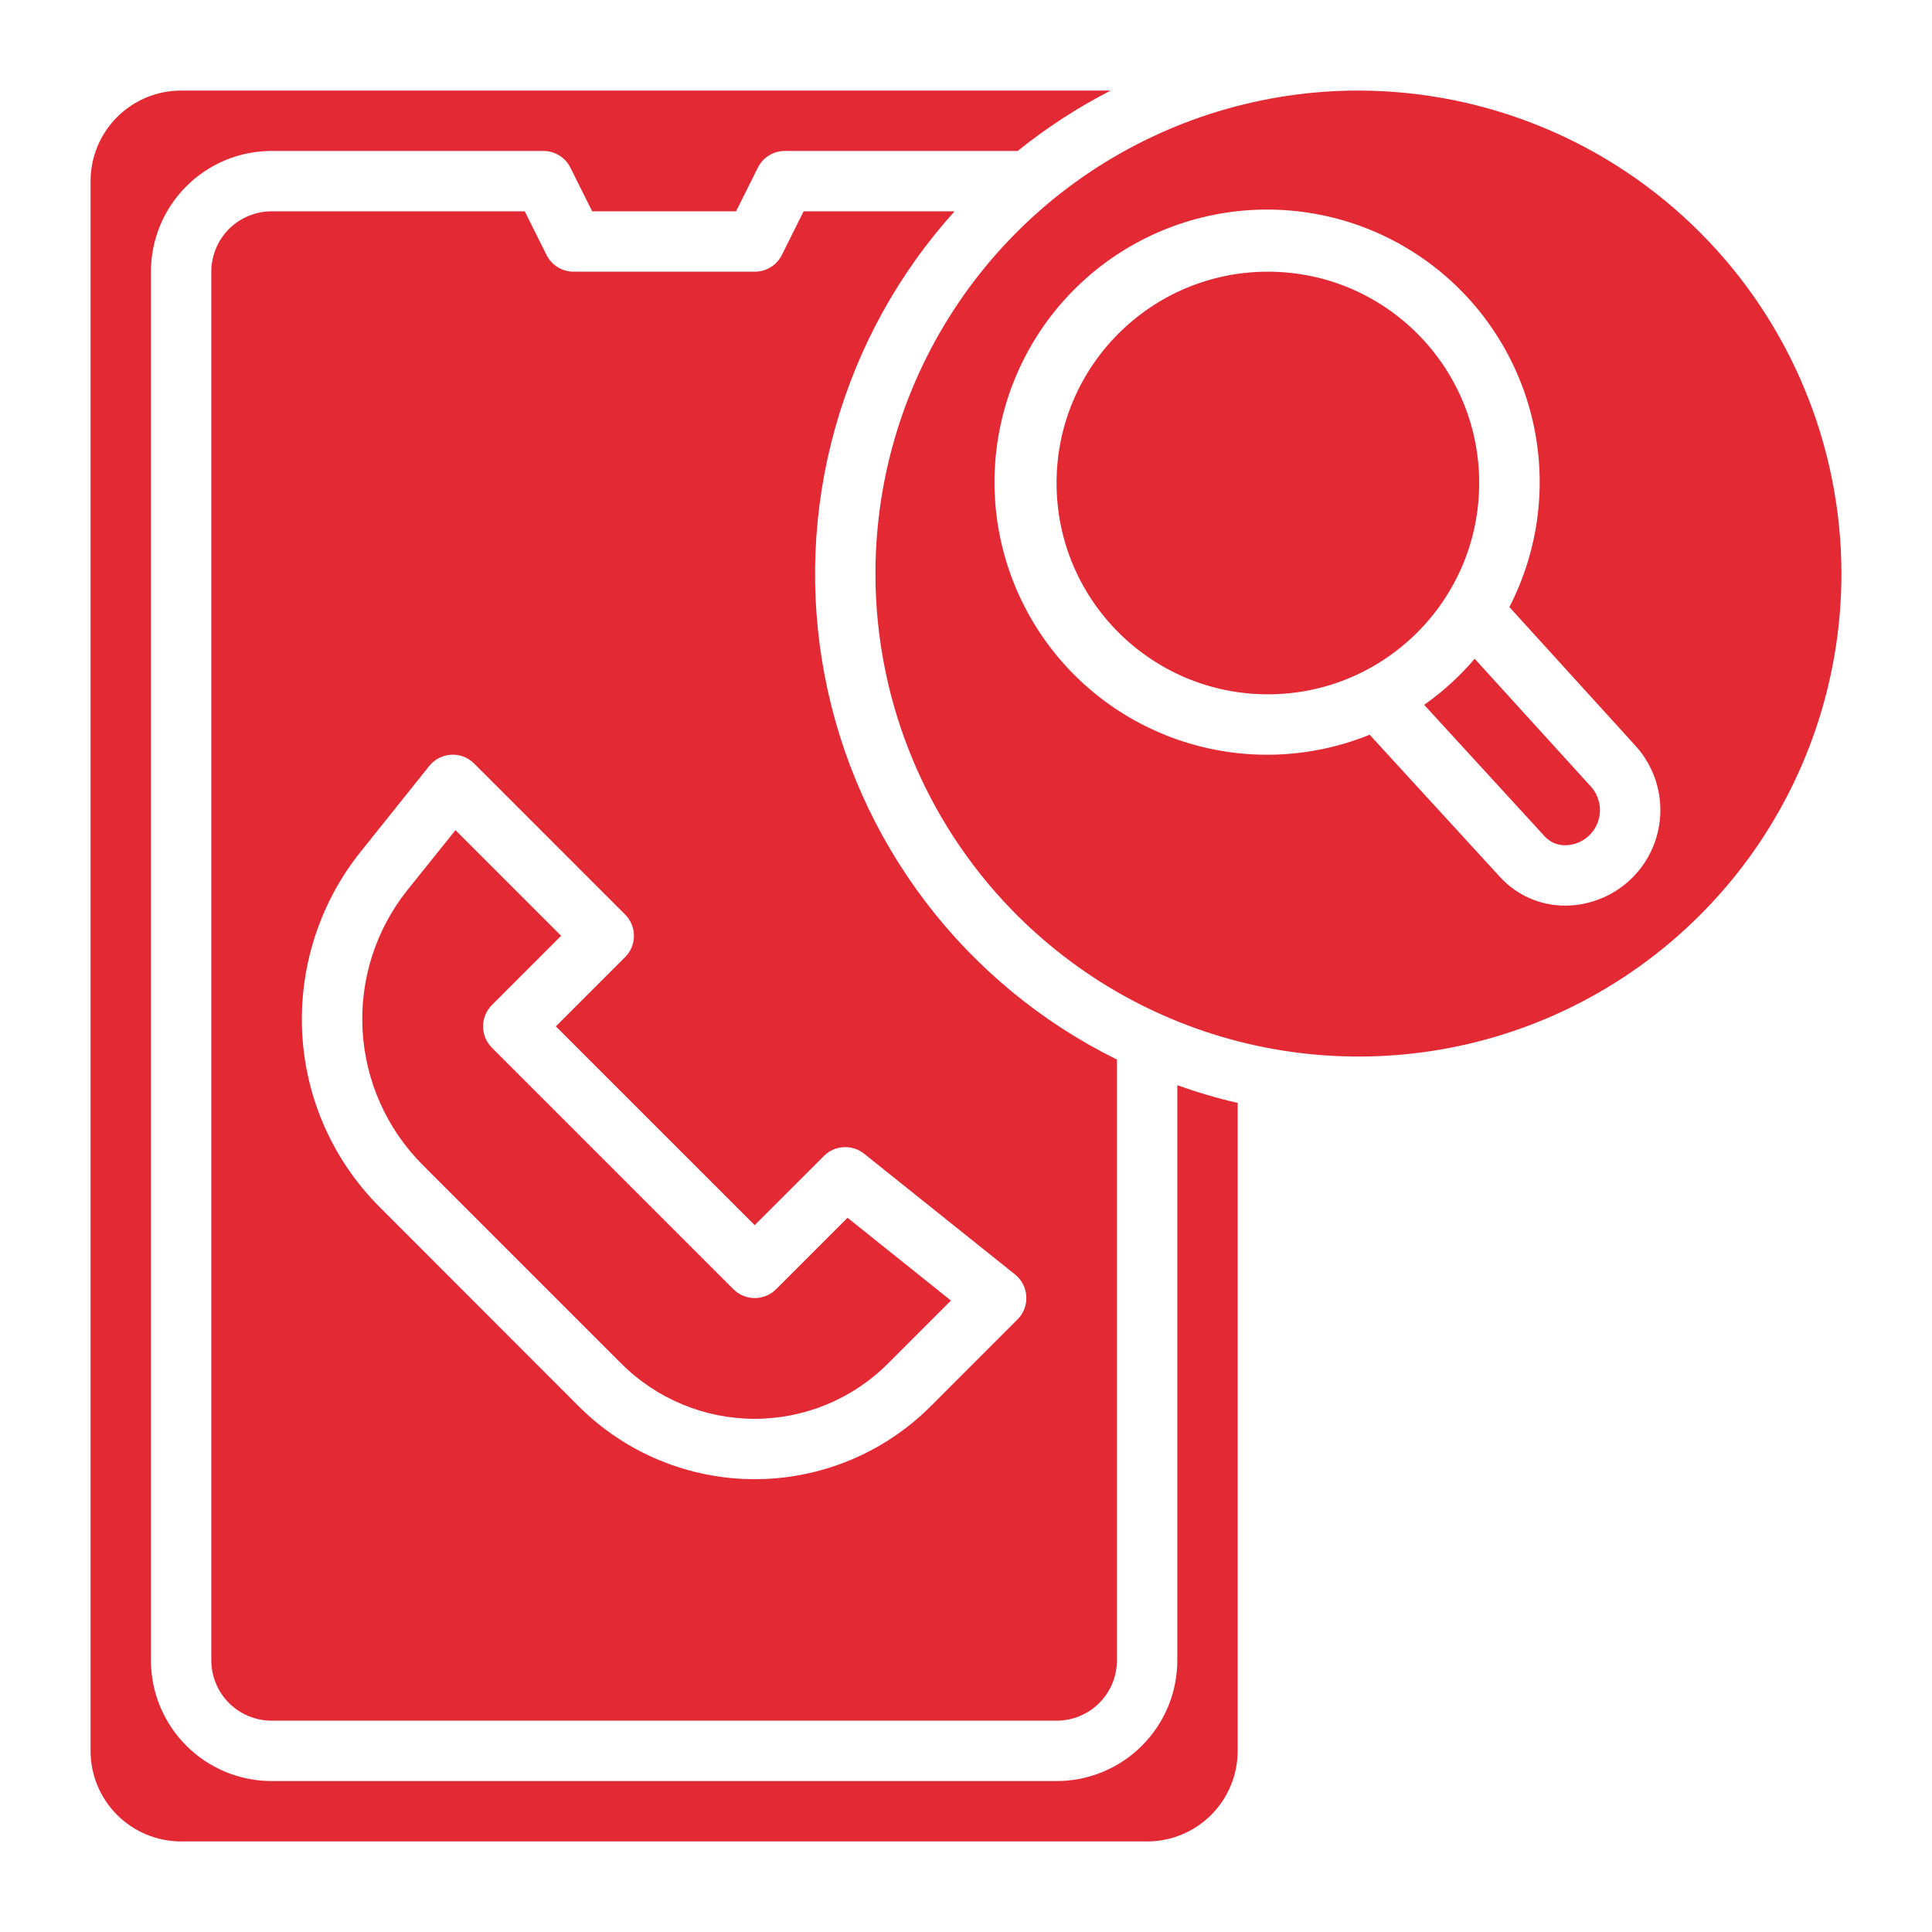
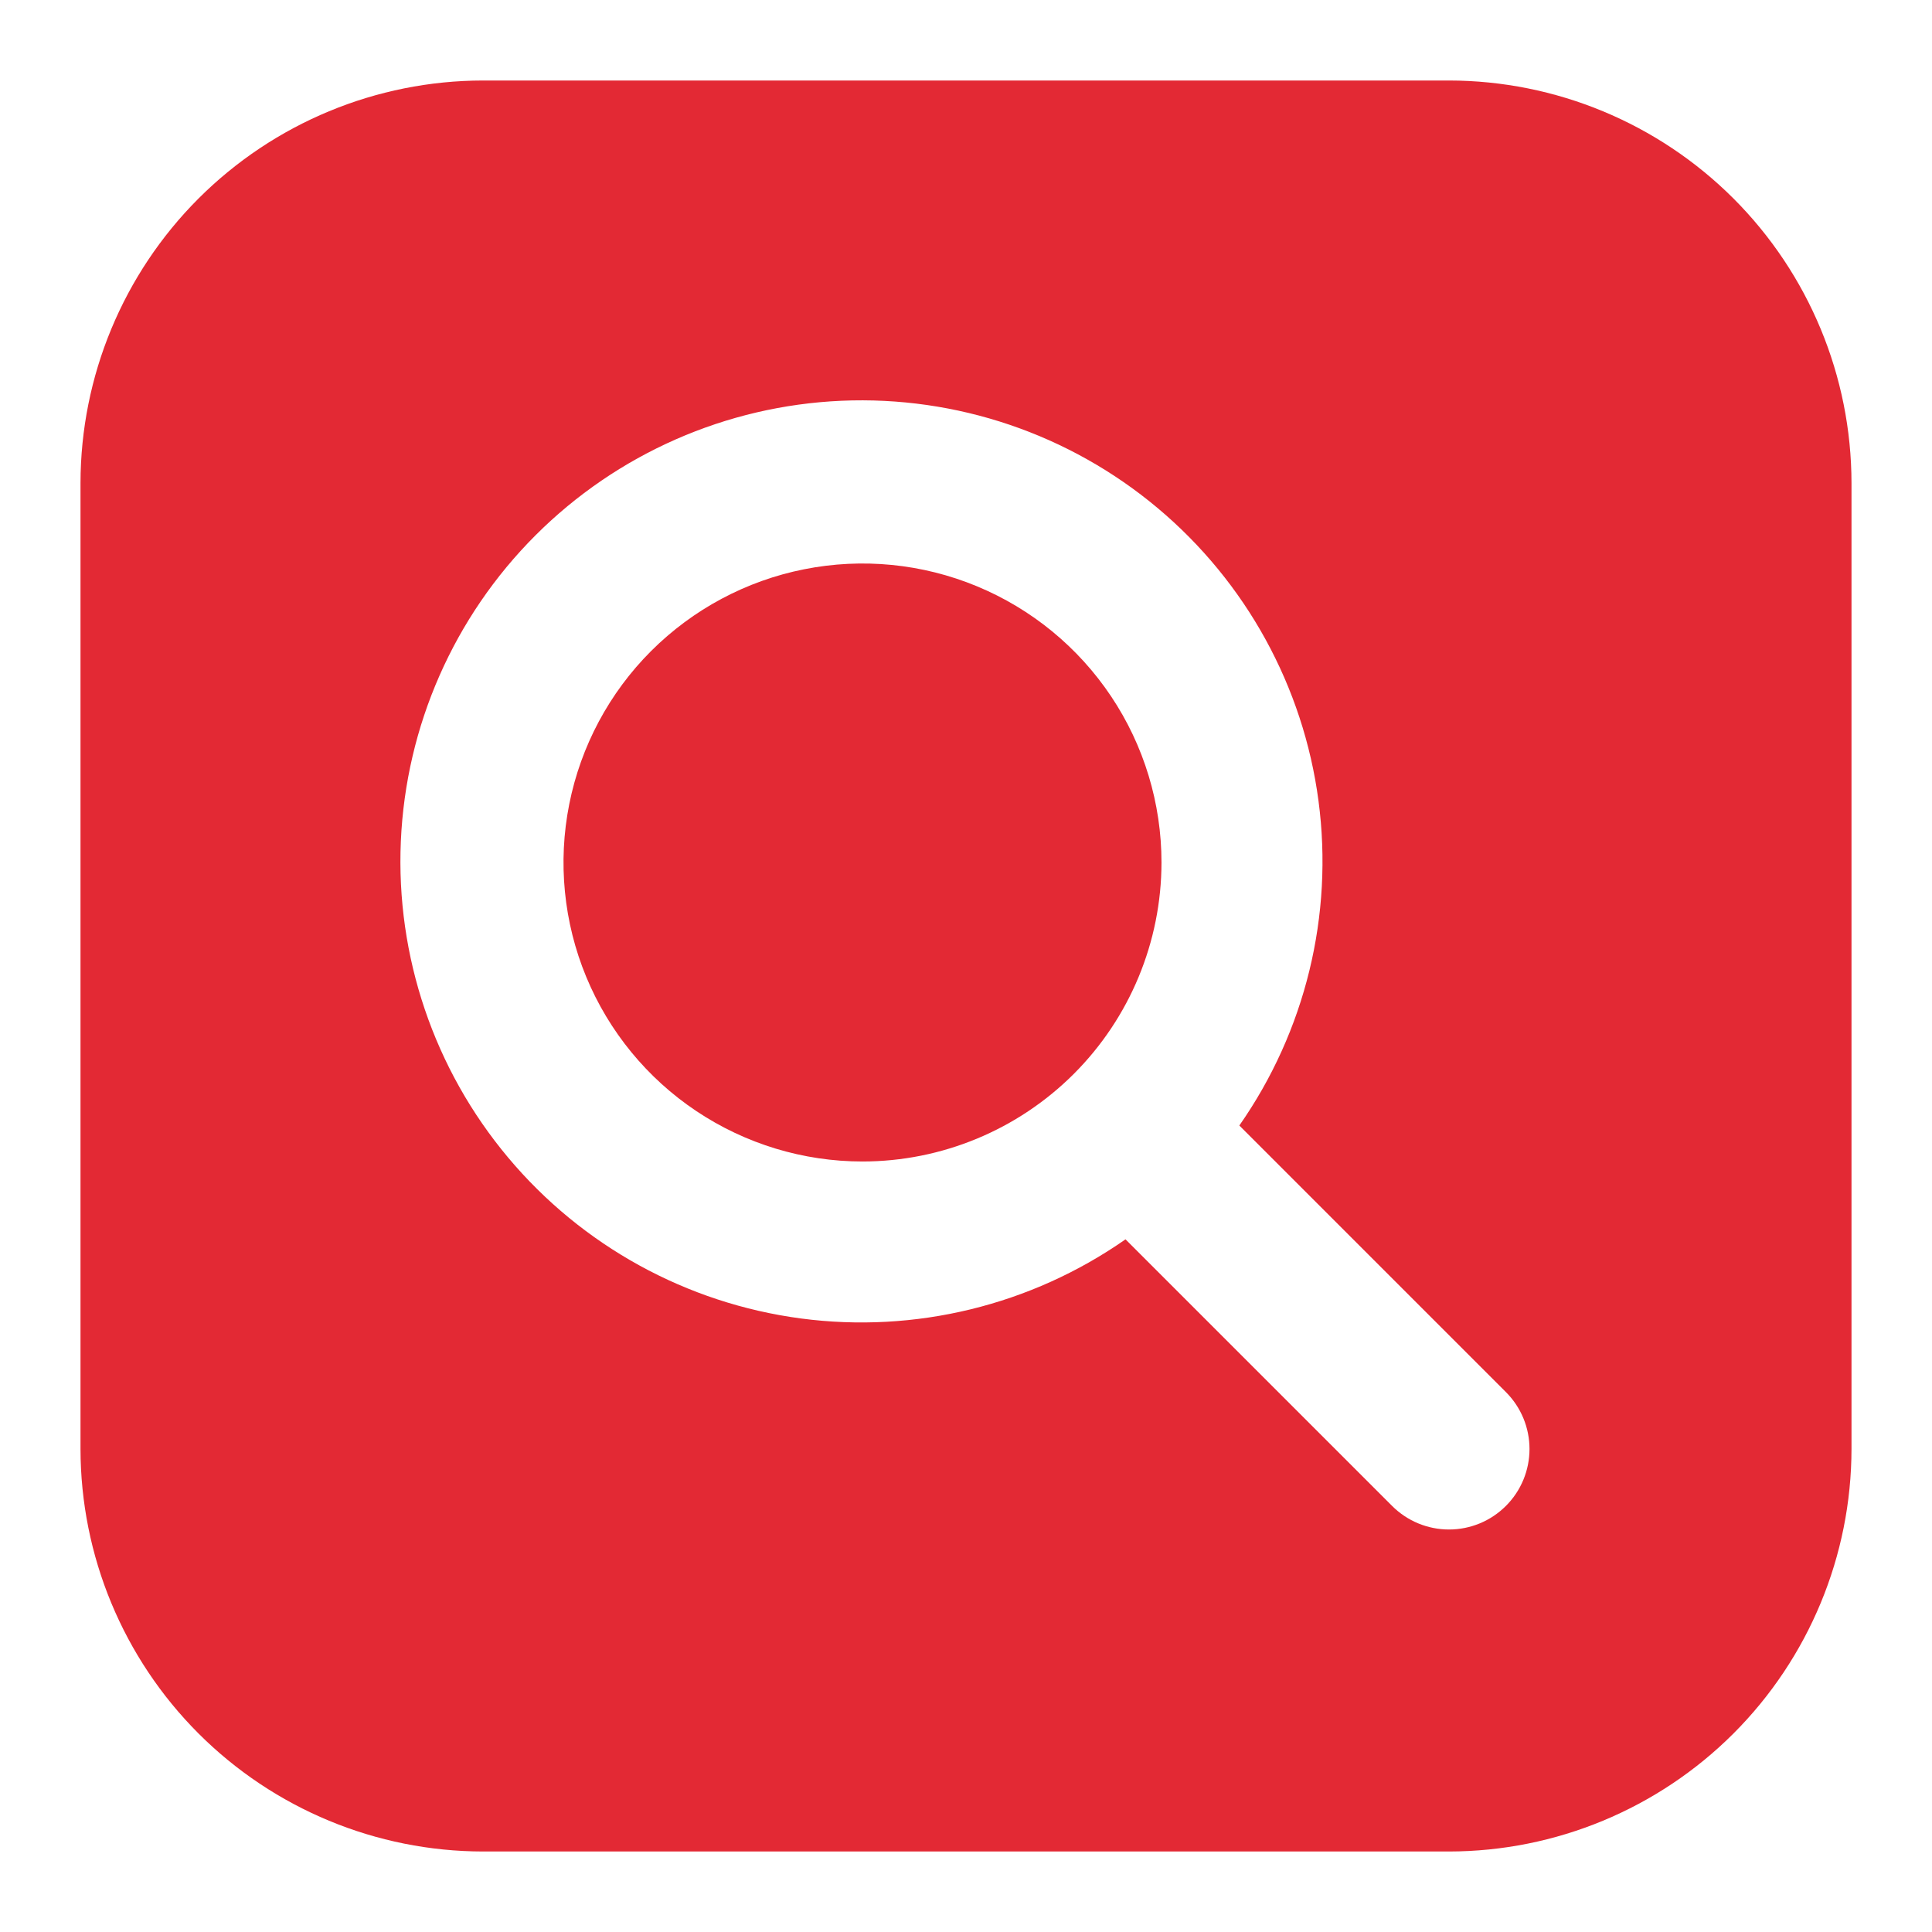
<svg xmlns="http://www.w3.org/2000/svg" width="48" height="48" viewBox="0 0 48 48" fill="none">
-   <path d="M18.221 32.03L12.221 26.03C12.081 25.89 12.002 25.699 12.002 25.5C12.002 25.301 12.081 25.11 12.221 24.97L13.941 23.25L11.316 20.625L10.126 22.108C9.337 23.093 8.939 24.336 9.008 25.597C9.077 26.858 9.609 28.049 10.501 28.942L15.438 33.879C16.316 34.757 17.507 35.25 18.748 35.25C19.99 35.25 21.181 34.757 22.059 33.879L23.626 32.312L21.057 30.255L19.282 32.03C19.141 32.171 18.95 32.25 18.751 32.25C18.552 32.25 18.362 32.171 18.221 32.03Z" fill="#E32934" />
-   <path d="M18.75 6.75H14.25C14.111 6.75 13.974 6.711 13.855 6.638C13.737 6.565 13.641 6.46 13.579 6.335L13.037 5.25H6.75C6.352 5.25 5.971 5.408 5.689 5.689C5.408 5.971 5.25 6.352 5.25 6.75V41.25C5.25 41.648 5.408 42.029 5.689 42.311C5.971 42.592 6.352 42.75 6.75 42.75H26.25C26.648 42.75 27.029 42.592 27.311 42.311C27.592 42.029 27.75 41.648 27.75 41.25V26.325C25.885 25.405 24.259 24.066 22.999 22.411C21.74 20.757 20.881 18.833 20.49 16.791C20.099 14.749 20.187 12.644 20.747 10.641C21.307 8.639 22.323 6.793 23.716 5.25H19.966L19.425 6.335C19.362 6.46 19.266 6.566 19.147 6.639C19.027 6.712 18.89 6.751 18.75 6.75ZM20.47 28.72C20.6 28.589 20.774 28.511 20.959 28.501C21.143 28.491 21.325 28.549 21.469 28.664L25.219 31.664C25.301 31.73 25.369 31.813 25.417 31.907C25.465 32 25.493 32.103 25.499 32.209C25.505 32.314 25.488 32.419 25.451 32.518C25.413 32.616 25.355 32.706 25.28 32.78L23.121 34.94C22.547 35.514 21.866 35.969 21.116 36.279C20.366 36.59 19.562 36.75 18.75 36.75C17.938 36.75 17.134 36.59 16.384 36.279C15.634 35.969 14.953 35.514 14.379 34.94L9.443 30C8.825 29.386 8.336 28.655 8.002 27.851C7.669 27.047 7.498 26.184 7.5 25.313C7.502 23.808 8.014 22.347 8.953 21.17L10.664 19.031C10.73 18.949 10.813 18.881 10.906 18.833C11 18.785 11.103 18.757 11.209 18.751C11.314 18.745 11.419 18.762 11.518 18.799C11.616 18.837 11.706 18.895 11.78 18.97L15.53 22.72C15.671 22.86 15.75 23.051 15.75 23.25C15.75 23.449 15.671 23.64 15.53 23.78L13.81 25.5L18.75 30.439L20.47 28.72Z" fill="#E32934" />
-   <path d="M29.25 41.25C29.25 42.046 28.934 42.809 28.371 43.371C27.809 43.934 27.046 44.25 26.25 44.25H6.75C5.954 44.25 5.191 43.934 4.629 43.371C4.066 42.809 3.75 42.046 3.75 41.25V6.75C3.75 5.954 4.066 5.191 4.629 4.629C5.191 4.066 5.954 3.75 6.75 3.75H13.5C13.639 3.75 13.776 3.789 13.895 3.862C14.013 3.935 14.109 4.04 14.171 4.165L14.713 5.25H18.287L18.829 4.165C18.891 4.04 18.987 3.935 19.105 3.862C19.224 3.789 19.361 3.75 19.5 3.75H25.284C26.001 3.173 26.775 2.67 27.594 2.25H4.5C3.903 2.25 3.331 2.487 2.909 2.909C2.487 3.331 2.25 3.903 2.25 4.5V43.5C2.25 44.097 2.487 44.669 2.909 45.091C3.331 45.513 3.903 45.75 4.5 45.75H28.5C29.097 45.75 29.669 45.513 30.091 45.091C30.513 44.669 30.75 44.097 30.75 43.5V27.402C30.242 27.285 29.741 27.138 29.25 26.962V41.25Z" fill="#E32934" />
-   <path d="M36.638 16.367C36.269 16.8 35.847 17.184 35.383 17.512L38.379 20.781C38.442 20.85 38.52 20.905 38.605 20.943C38.691 20.981 38.784 21 38.878 21C39.047 21 39.212 20.951 39.354 20.859C39.496 20.766 39.607 20.635 39.676 20.48C39.744 20.326 39.766 20.154 39.739 19.988C39.712 19.821 39.637 19.665 39.523 19.54L36.638 16.367Z" fill="#E32934" />
-   <path d="M31.5 17.25C34.4 17.25 36.75 14.899 36.75 12C36.75 9.101 34.4 6.75 31.5 6.75C28.601 6.75 26.25 9.101 26.25 12C26.25 14.899 28.601 17.25 31.5 17.25Z" fill="#E32934" />
-   <path d="M33.75 2.25C31.377 2.25 29.057 2.954 27.083 4.272C25.11 5.591 23.572 7.465 22.663 9.658C21.755 11.851 21.518 14.263 21.981 16.591C22.444 18.919 23.587 21.057 25.265 22.735C26.943 24.413 29.081 25.556 31.409 26.019C33.737 26.482 36.15 26.245 38.342 25.337C40.535 24.428 42.409 22.89 43.728 20.917C45.046 18.944 45.75 16.623 45.75 14.25C45.746 11.069 44.481 8.018 42.231 5.769C39.981 3.519 36.931 2.254 33.75 2.25ZM38.878 22.5C38.576 22.5 38.278 22.437 38.002 22.316C37.726 22.194 37.478 22.017 37.273 21.795L34.028 18.254C32.555 18.852 30.919 18.913 29.407 18.426C27.894 17.94 26.601 16.937 25.753 15.593C24.905 14.249 24.556 12.65 24.769 11.075C24.981 9.5 25.74 8.05 26.913 6.978C28.086 5.907 29.599 5.282 31.186 5.213C32.774 5.144 34.335 5.635 35.597 6.601C36.859 7.567 37.741 8.946 38.089 10.496C38.437 12.047 38.228 13.67 37.5 15.082L40.636 18.532C40.945 18.873 41.148 19.296 41.221 19.749C41.294 20.203 41.234 20.668 41.048 21.088C40.862 21.509 40.557 21.866 40.172 22.116C39.787 22.367 39.337 22.5 38.878 22.5Z" fill="#E32934" />
+   <path d="M28.857 21.429C28.857 19.959 28.422 18.523 27.606 17.302C26.789 16.08 25.629 15.128 24.272 14.566C22.914 14.003 21.421 13.856 19.98 14.143C18.539 14.429 17.215 15.137 16.176 16.175C15.137 17.214 14.43 18.538 14.143 19.979C13.856 21.42 14.003 22.913 14.565 24.271C15.127 25.628 16.079 26.789 17.301 27.605C18.522 28.421 19.959 28.857 21.428 28.857C23.398 28.856 25.286 28.072 26.679 26.68C28.072 25.287 28.855 23.398 28.857 21.429Z" fill="#E32934" />
+   <path d="M36 2H12C9.349 2.003 6.807 3.058 4.932 4.932C3.058 6.807 2.003 9.349 2 12V36C2.003 38.651 3.058 41.193 4.932 43.068C6.807 44.942 9.349 45.997 12 46H36C38.651 45.997 41.193 44.942 43.068 43.068C44.942 41.193 45.997 38.651 46 36V12C45.997 9.349 44.942 6.807 43.068 4.932C41.193 3.058 38.651 2.003 36 2ZM37.414 37.414C37.228 37.6 37.008 37.747 36.765 37.848C36.523 37.948 36.263 38 36 38C35.737 38 35.477 37.948 35.235 37.848C34.992 37.747 34.772 37.6 34.586 37.414L27.963 30.791C25.615 32.431 22.738 33.133 19.898 32.757C17.059 32.38 14.463 30.954 12.624 28.759C10.784 26.564 9.833 23.759 9.959 20.898C10.085 18.036 11.278 15.326 13.304 13.3C15.329 11.275 18.04 10.083 20.901 9.957C23.763 9.832 26.568 10.783 28.762 12.623C30.957 14.464 32.383 17.059 32.758 19.899C33.134 22.738 32.432 25.616 30.791 27.963L37.414 34.586C37.6 34.772 37.747 34.992 37.848 35.235C37.948 35.477 38 35.737 38 36C38 36.263 37.948 36.523 37.848 36.765C37.747 37.008 37.6 37.228 37.414 37.414Z" fill="#E32934" />
</svg>
